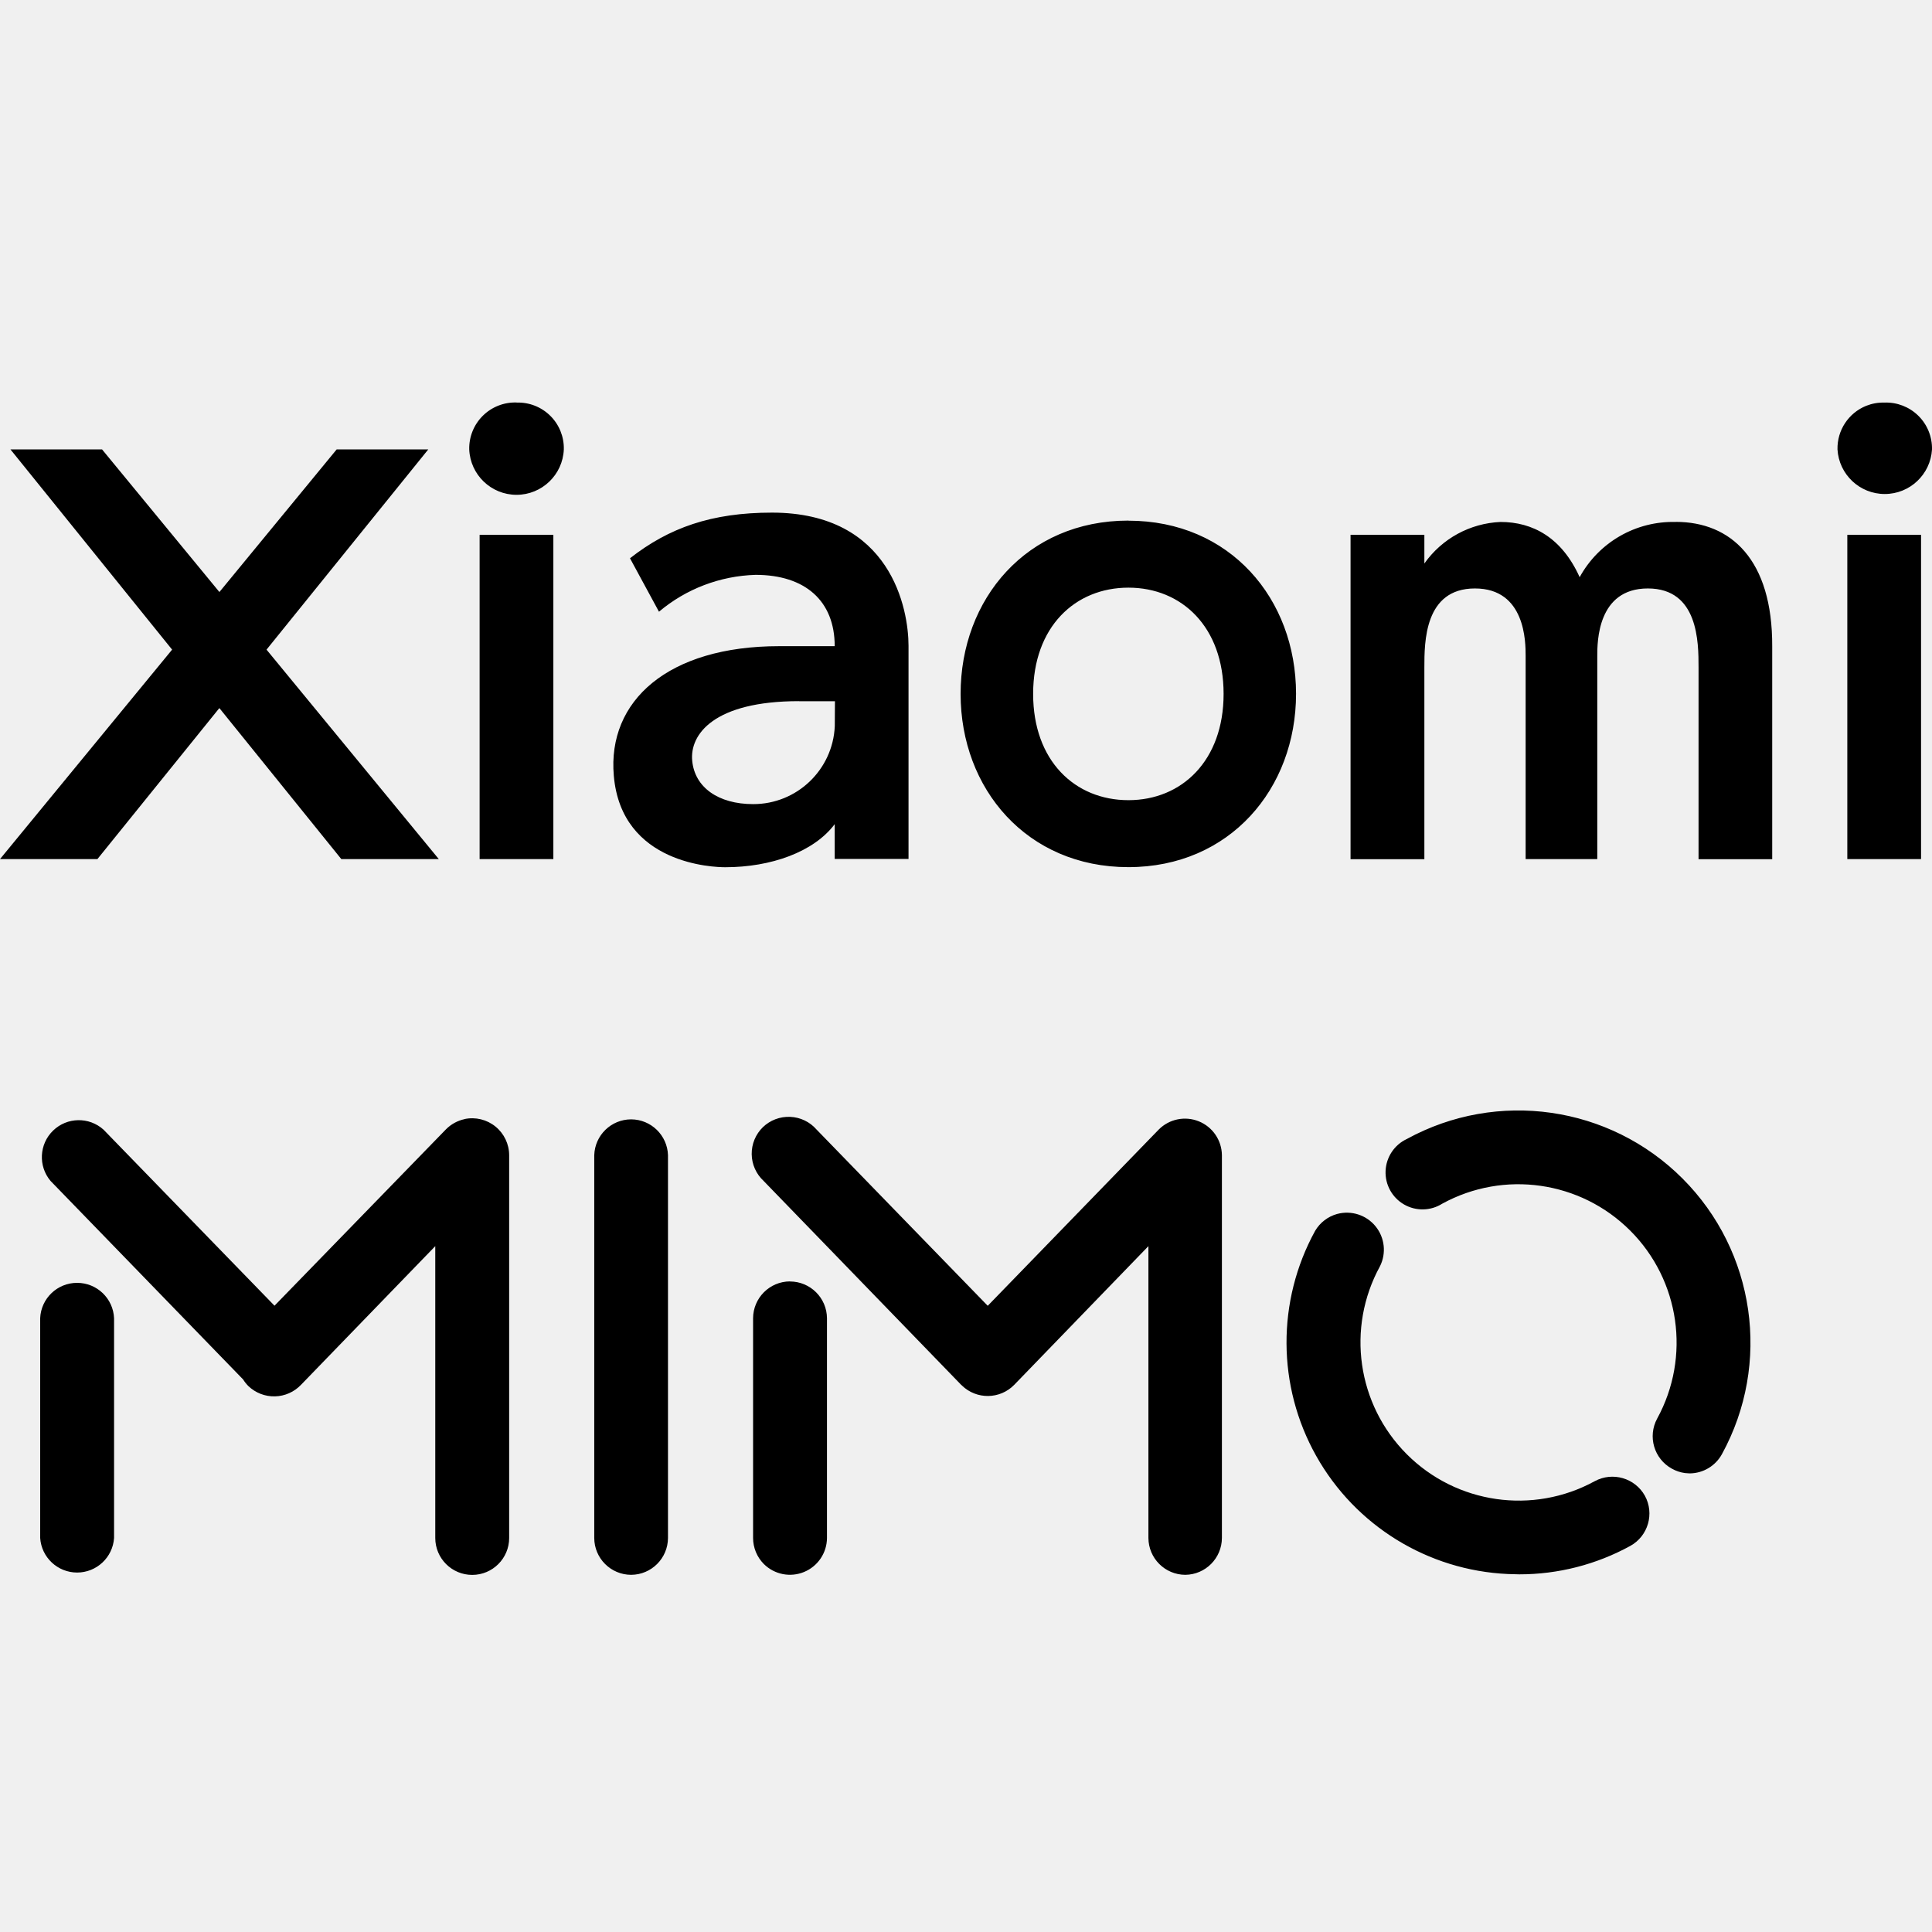
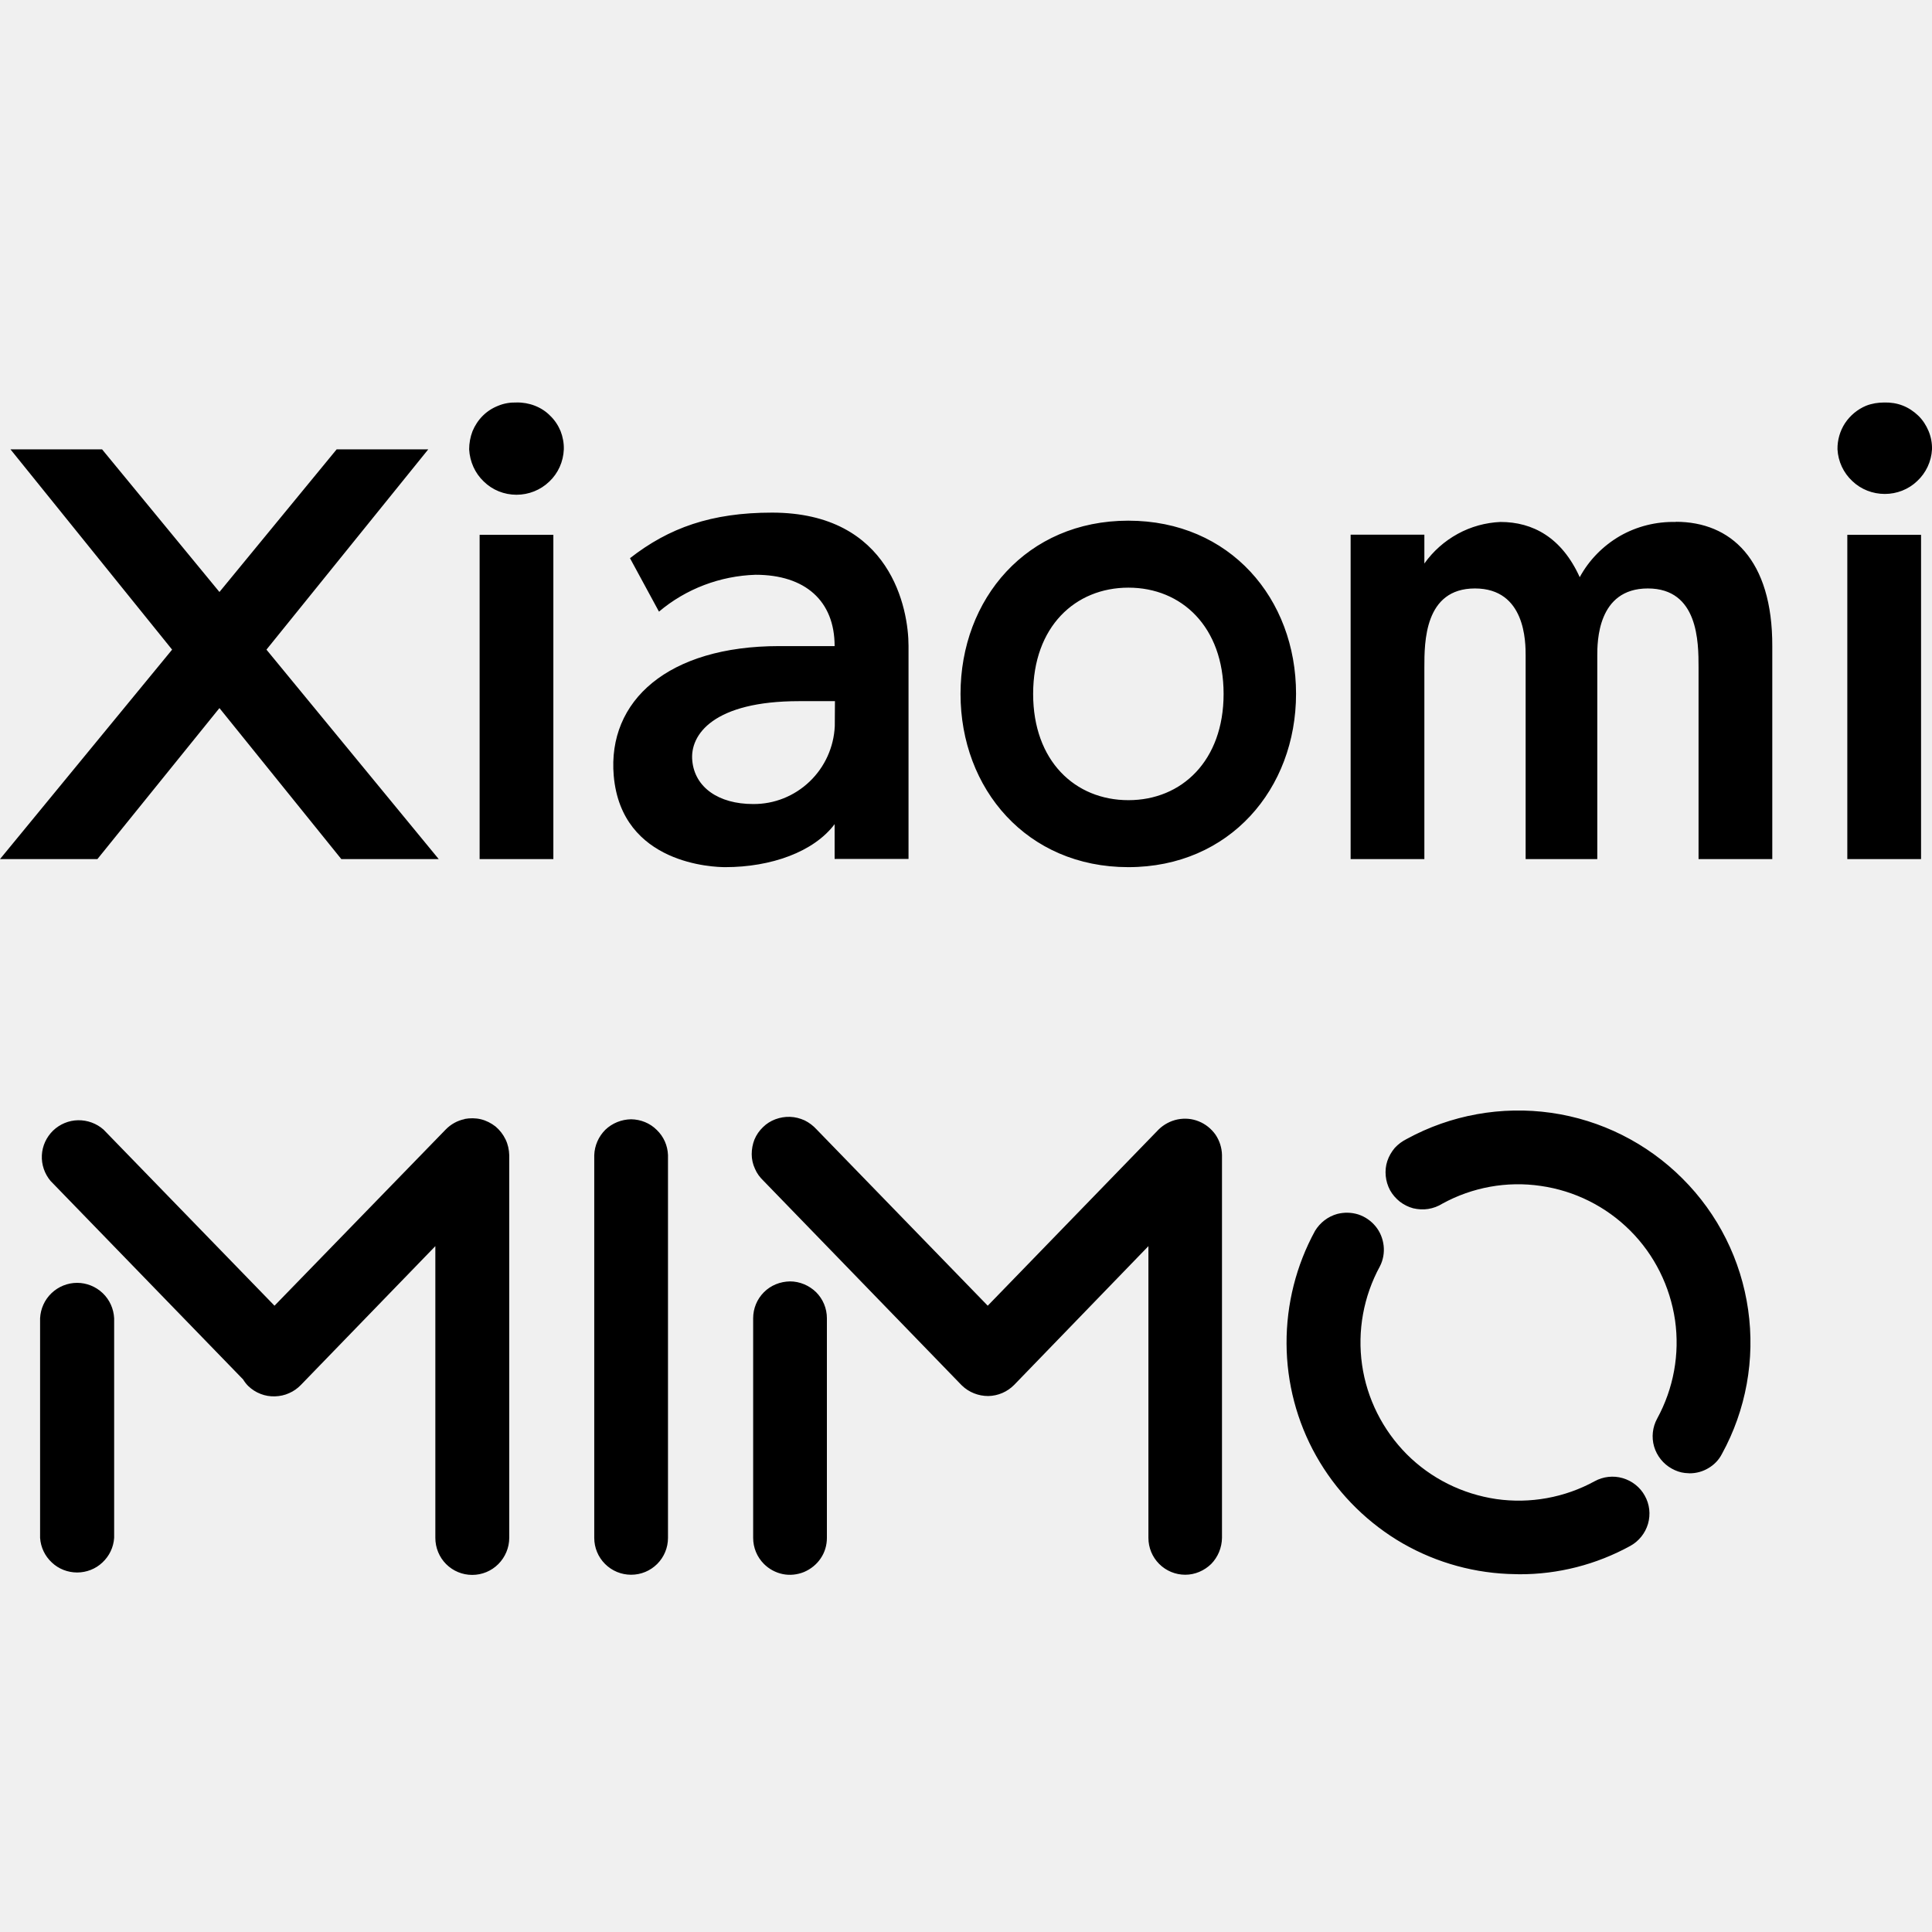
- <svg xmlns="http://www.w3.org/2000/svg" fill="currentColor" fill-rule="evenodd" height="32" viewBox="0 0 24 24" width="32" style="flex: 0 0 auto; line-height: 1;">
-   <path d="M.958 15.936a.459.459 0 01.459.44v2.729a.46.46 0 01-.918 0v-2.729a.459.459 0 01.459-.44zm4.814-2.035a.46.46 0 01.553.45v4.754a.458.458 0 11-.918 0V15.48L3.74 17.202a.462.462 0 01-.655.016.462.462 0 01-.065-.082L.628 14.67a.459.459 0 01.658-.637l2.124 2.187 2.127-2.188a.46.46 0 01.235-.13zm2.068.004a.46.46 0 01.458.445v4.755a.46.46 0 01-.458.458.459.459 0 01-.458-.458V14.35a.459.459 0 01.458-.445zm1.973 2.014a.46.46 0 01.46.457v2.729a.46.46 0 01-.784.324.46.46 0 01-.134-.324v-2.729a.46.46 0 01.458-.458zm.002-2.045a.458.458 0 01.328.157l2.127 2.19 2.125-2.19a.459.459 0 01.784.318v4.756a.46.46 0 01-.455.458.46.46 0 01-.458-.458V15.48l-1.667 1.723a.46.46 0 01-.65.008l-.005-.005c0-.002-.002-.002-.004-.003l-2.455-2.534a.46.46 0 01-.008-.667.461.461 0 01.338-.128zm6.797 1.206a.46.46 0 01.53.651A1.966 1.966 0 0019.81 18.4a.462.462 0 01.623.18.46.46 0 01-.181.624 2.863 2.863 0 01-1.38.353l-.142-.004a2.88 2.88 0 01-2.393-4.263.461.461 0 01.274-.21zm.864-.931a2.884 2.884 0 013.915 3.914.46.46 0 01-.402.24l-.057-.004a.458.458 0 01-.164-.055.46.46 0 01-.182-.622 1.967 1.967 0 00-2.669-2.67.459.459 0 11-.441-.803zM9.59 6.368c1.481 0 1.696 1.202 1.696 1.654v2.648h-.917v-.432c-.26.346-.792.535-1.36.535-.133 0-1.289-.03-1.384-1.136-.082-.932.675-1.61 2.053-1.61h.691c0-.563-.367-.886-.983-.886-.44.013-.864.174-1.2.458l-.36-.664c.484-.379 1.012-.567 1.764-.567zm4.427.1c1.263 0 2.082.97 2.083 2.15 0 1.181-.824 2.154-2.083 2.154-1.26 0-2.084-.972-2.084-2.152 0-1.18.82-2.153 2.084-2.153zm6.801.015c.68 0 1.202.465 1.197 1.548v2.642H21.1V8.29c0-.312-.002-.98-.63-.98s-.628.667-.628.838v2.524h-.89V8.148c0-.17-.001-.838-.63-.838-.628 0-.628.668-.628.98v2.383h-.917v-4.03h.917V7a1.22 1.22 0 01.947-.516c.398 0 .76.193.982.686a1.321 1.321 0 011.195-.686zm-18.093.872l1.457-1.772H5.32L3.311 8.07l2.14 2.602H4.24L2.725 8.796 1.21 10.672H0L2.138 8.07.13 5.583h1.138l1.458 1.772zm4.149 3.317h-.916V6.644h.916v4.028zm16.99 0h-.916V6.644h.916v4.028zM9.925 8.71c-1.055 0-1.359.412-1.326.742.032.329.324.537.757.537a1.013 1.013 0 001.014-.968l.002-.31h-.447zM14.018 7.3c-.663 0-1.184.487-1.184 1.32 0 .832.52 1.32 1.184 1.32.662 0 1.182-.49 1.182-1.32 0-.832-.52-1.32-1.182-1.32zM6.417 5.001a.568.568 0 01.587.582.588.588 0 01-1.175 0A.57.57 0 016.417 5zm16.991 0a.57.57 0 01.592.582.588.588 0 01-1.174 0 .57.57 0 01.357-.542.572.572 0 01.225-.04z" />
+ <svg xmlns="http://www.w3.org/2000/svg" width="12" height="12" viewBox="0 0 12 12" fill="none">
+   <g clip-path="url(#clip0_15_5557)">
+     <path fill-rule="evenodd" clip-rule="evenodd" d="M0.479 7.968C0.538 7.968 0.595 7.991 0.638 8.032C0.681 8.073 0.706 8.129 0.709 8.188V9.552C0.705 9.611 0.679 9.665 0.636 9.705C0.594 9.745 0.537 9.767 0.479 9.767C0.421 9.767 0.364 9.745 0.322 9.705C0.279 9.665 0.253 9.611 0.249 9.552V8.188C0.252 8.129 0.277 8.073 0.32 8.032C0.363 7.991 0.42 7.968 0.479 7.968ZM2.886 6.95C2.919 6.944 2.954 6.944 2.987 6.952C3.02 6.96 3.051 6.976 3.078 6.997C3.104 7.019 3.125 7.046 3.14 7.077C3.155 7.108 3.162 7.141 3.163 7.175V9.552C3.163 9.613 3.138 9.672 3.095 9.715C3.052 9.758 2.994 9.782 2.933 9.782C2.872 9.782 2.814 9.758 2.771 9.715C2.728 9.672 2.704 9.613 2.704 9.552V7.74L1.87 8.601C1.849 8.623 1.824 8.641 1.796 8.653C1.768 8.666 1.738 8.672 1.708 8.673C1.677 8.674 1.647 8.669 1.619 8.658C1.59 8.647 1.564 8.63 1.542 8.609C1.53 8.597 1.519 8.583 1.51 8.568L0.314 7.335C0.277 7.291 0.257 7.234 0.26 7.175C0.263 7.117 0.288 7.063 0.33 7.022C0.372 6.982 0.427 6.959 0.485 6.958C0.543 6.957 0.6 6.978 0.643 7.016L1.705 8.11L2.768 7.016C2.8 6.983 2.841 6.96 2.886 6.951V6.95ZM3.92 6.952C3.98 6.953 4.037 6.976 4.079 7.018C4.122 7.059 4.147 7.115 4.149 7.175V9.552C4.149 9.613 4.125 9.671 4.082 9.714C4.039 9.757 3.981 9.781 3.92 9.781C3.859 9.781 3.801 9.757 3.758 9.714C3.715 9.671 3.691 9.613 3.691 9.552V7.175C3.693 7.115 3.718 7.059 3.76 7.017C3.803 6.976 3.86 6.953 3.92 6.952ZM4.907 7.959C4.967 7.959 5.026 7.984 5.069 8.026C5.112 8.069 5.136 8.127 5.136 8.188V9.552C5.136 9.598 5.123 9.642 5.097 9.68C5.072 9.717 5.036 9.746 4.994 9.764C4.952 9.781 4.906 9.786 4.862 9.777C4.818 9.768 4.777 9.746 4.745 9.714C4.702 9.671 4.678 9.613 4.678 9.552V8.188C4.678 8.127 4.702 8.069 4.745 8.026C4.788 7.983 4.846 7.96 4.907 7.959ZM4.907 6.937C4.939 6.938 4.969 6.946 4.998 6.959C5.026 6.973 5.051 6.992 5.072 7.015L6.135 8.11L7.197 7.015C7.229 6.984 7.27 6.962 7.314 6.953C7.359 6.944 7.404 6.948 7.446 6.965C7.488 6.982 7.524 7.011 7.55 7.048C7.575 7.085 7.589 7.129 7.59 7.174V9.552C7.589 9.613 7.565 9.671 7.523 9.714C7.48 9.756 7.422 9.781 7.362 9.781C7.301 9.781 7.243 9.757 7.2 9.714C7.157 9.671 7.133 9.613 7.133 9.552V7.74L6.3 8.601C6.257 8.645 6.199 8.67 6.138 8.671C6.077 8.671 6.018 8.648 5.974 8.605L5.972 8.603C5.972 8.602 5.971 8.602 5.97 8.601L4.742 7.334C4.72 7.313 4.701 7.288 4.689 7.259C4.676 7.231 4.669 7.2 4.669 7.169C4.669 7.137 4.675 7.106 4.686 7.078C4.698 7.049 4.716 7.023 4.739 7.001C4.761 6.979 4.787 6.963 4.816 6.952C4.846 6.941 4.876 6.936 4.907 6.937ZM8.306 7.54C8.349 7.529 8.394 7.53 8.436 7.543C8.479 7.557 8.516 7.583 8.544 7.617C8.572 7.651 8.589 7.693 8.594 7.737C8.599 7.781 8.591 7.826 8.571 7.865C8.469 8.052 8.43 8.266 8.46 8.477C8.49 8.687 8.588 8.882 8.738 9.033C8.888 9.183 9.083 9.28 9.294 9.311C9.504 9.341 9.719 9.302 9.905 9.2C9.958 9.171 10.021 9.164 10.079 9.181C10.137 9.198 10.187 9.237 10.216 9.29C10.246 9.343 10.253 9.406 10.236 9.465C10.219 9.523 10.179 9.573 10.126 9.602C9.915 9.718 9.677 9.779 9.436 9.778L9.365 9.776C9.121 9.765 8.883 9.692 8.675 9.564C8.467 9.435 8.295 9.256 8.175 9.043C8.055 8.83 7.992 8.589 7.991 8.345C7.99 8.1 8.051 7.859 8.168 7.645C8.199 7.594 8.248 7.556 8.306 7.54ZM8.738 7.074C9.011 6.925 9.326 6.868 9.635 6.912C9.943 6.956 10.229 7.099 10.45 7.32C10.671 7.54 10.814 7.826 10.858 8.135C10.902 8.443 10.845 8.758 10.695 9.031C10.676 9.068 10.647 9.098 10.611 9.119C10.576 9.14 10.536 9.151 10.495 9.151L10.466 9.149C10.437 9.146 10.409 9.136 10.384 9.122C10.331 9.093 10.291 9.043 10.274 8.985C10.257 8.927 10.264 8.864 10.293 8.811C10.395 8.624 10.434 8.41 10.404 8.2C10.373 7.989 10.276 7.794 10.126 7.644C9.975 7.493 9.78 7.396 9.57 7.366C9.36 7.335 9.145 7.374 8.959 7.476C8.932 7.493 8.902 7.504 8.871 7.509C8.84 7.514 8.809 7.512 8.778 7.505C8.748 7.497 8.72 7.483 8.695 7.464C8.67 7.444 8.649 7.42 8.634 7.393C8.619 7.365 8.61 7.335 8.607 7.304C8.604 7.272 8.607 7.241 8.617 7.211C8.627 7.181 8.643 7.154 8.663 7.13C8.684 7.107 8.71 7.088 8.738 7.074ZM4.795 3.184C5.535 3.184 5.643 3.785 5.643 4.011V5.335H5.184V5.119C5.054 5.292 4.788 5.386 4.505 5.386C4.438 5.386 3.86 5.371 3.812 4.818C3.772 4.352 4.15 4.013 4.839 4.013H5.184C5.184 3.732 5.001 3.57 4.693 3.57C4.473 3.577 4.261 3.657 4.093 3.799L3.913 3.467C4.155 3.278 4.419 3.184 4.795 3.184ZM7.008 3.234C7.64 3.234 8.05 3.719 8.05 4.309C8.05 4.899 7.638 5.386 7.008 5.386C6.378 5.386 5.966 4.9 5.966 4.31C5.966 3.72 6.377 3.234 7.008 3.234ZM10.409 3.241C10.749 3.241 11.01 3.474 11.008 4.015V5.336H10.55V4.145C10.55 3.989 10.549 3.655 10.235 3.655C9.921 3.655 9.921 3.988 9.921 4.074V5.336H9.476V4.074C9.476 3.989 9.476 3.655 9.161 3.655C8.847 3.655 8.847 3.989 8.847 4.145V5.336H8.389V3.321H8.847V3.5C8.901 3.424 8.972 3.361 9.054 3.316C9.136 3.271 9.227 3.246 9.32 3.242C9.52 3.242 9.7 3.338 9.812 3.585C9.87 3.478 9.957 3.39 10.062 3.329C10.167 3.269 10.287 3.239 10.409 3.242V3.241ZM1.363 3.677L2.091 2.791H2.66L1.655 4.035L2.725 5.336H2.12L1.363 4.398L0.605 5.336H0L1.069 4.035L0.065 2.791H0.634L1.363 3.677H1.363ZM3.437 5.336H2.979V3.322H3.437V5.336ZM11.932 5.336H11.474V3.322H11.932V5.336ZM4.963 4.355C4.435 4.355 4.283 4.561 4.3 4.726C4.316 4.89 4.462 4.994 4.678 4.994C4.809 4.995 4.934 4.945 5.029 4.854C5.123 4.764 5.179 4.641 5.185 4.51L5.186 4.355H4.963V4.355ZM7.009 3.65C6.678 3.65 6.417 3.893 6.417 4.31C6.417 4.726 6.677 4.97 7.009 4.97C7.34 4.97 7.6 4.725 7.6 4.31C7.6 3.894 7.34 3.65 7.009 3.65ZM3.208 2.5C3.247 2.499 3.286 2.506 3.322 2.52C3.358 2.534 3.391 2.555 3.418 2.583C3.446 2.61 3.467 2.642 3.482 2.678C3.496 2.714 3.503 2.753 3.502 2.791C3.499 2.867 3.467 2.939 3.412 2.991C3.357 3.044 3.284 3.073 3.208 3.073C3.132 3.073 3.059 3.044 3.005 2.991C2.95 2.939 2.918 2.867 2.914 2.791C2.914 2.753 2.921 2.714 2.935 2.678C2.95 2.642 2.971 2.61 2.999 2.582C3.026 2.555 3.059 2.534 3.095 2.52C3.131 2.505 3.17 2.499 3.208 2.5ZM11.704 2.5C11.743 2.499 11.782 2.505 11.818 2.519C11.854 2.533 11.887 2.555 11.915 2.582C11.943 2.609 11.964 2.642 11.979 2.678C11.994 2.714 12.001 2.753 12 2.791C11.996 2.866 11.963 2.937 11.908 2.988C11.854 3.04 11.781 3.068 11.707 3.068C11.632 3.068 11.559 3.04 11.505 2.988C11.45 2.937 11.417 2.866 11.413 2.791C11.412 2.734 11.428 2.677 11.46 2.628C11.492 2.58 11.538 2.542 11.591 2.52C11.627 2.506 11.665 2.5 11.704 2.5Z" fill="black" />
+   </g>
+   <defs>
+     <clipPath id="clip0_15_5557">
+       <rect width="12" height="12" fill="white" />
+     </clipPath>
+   </defs>
</svg>
